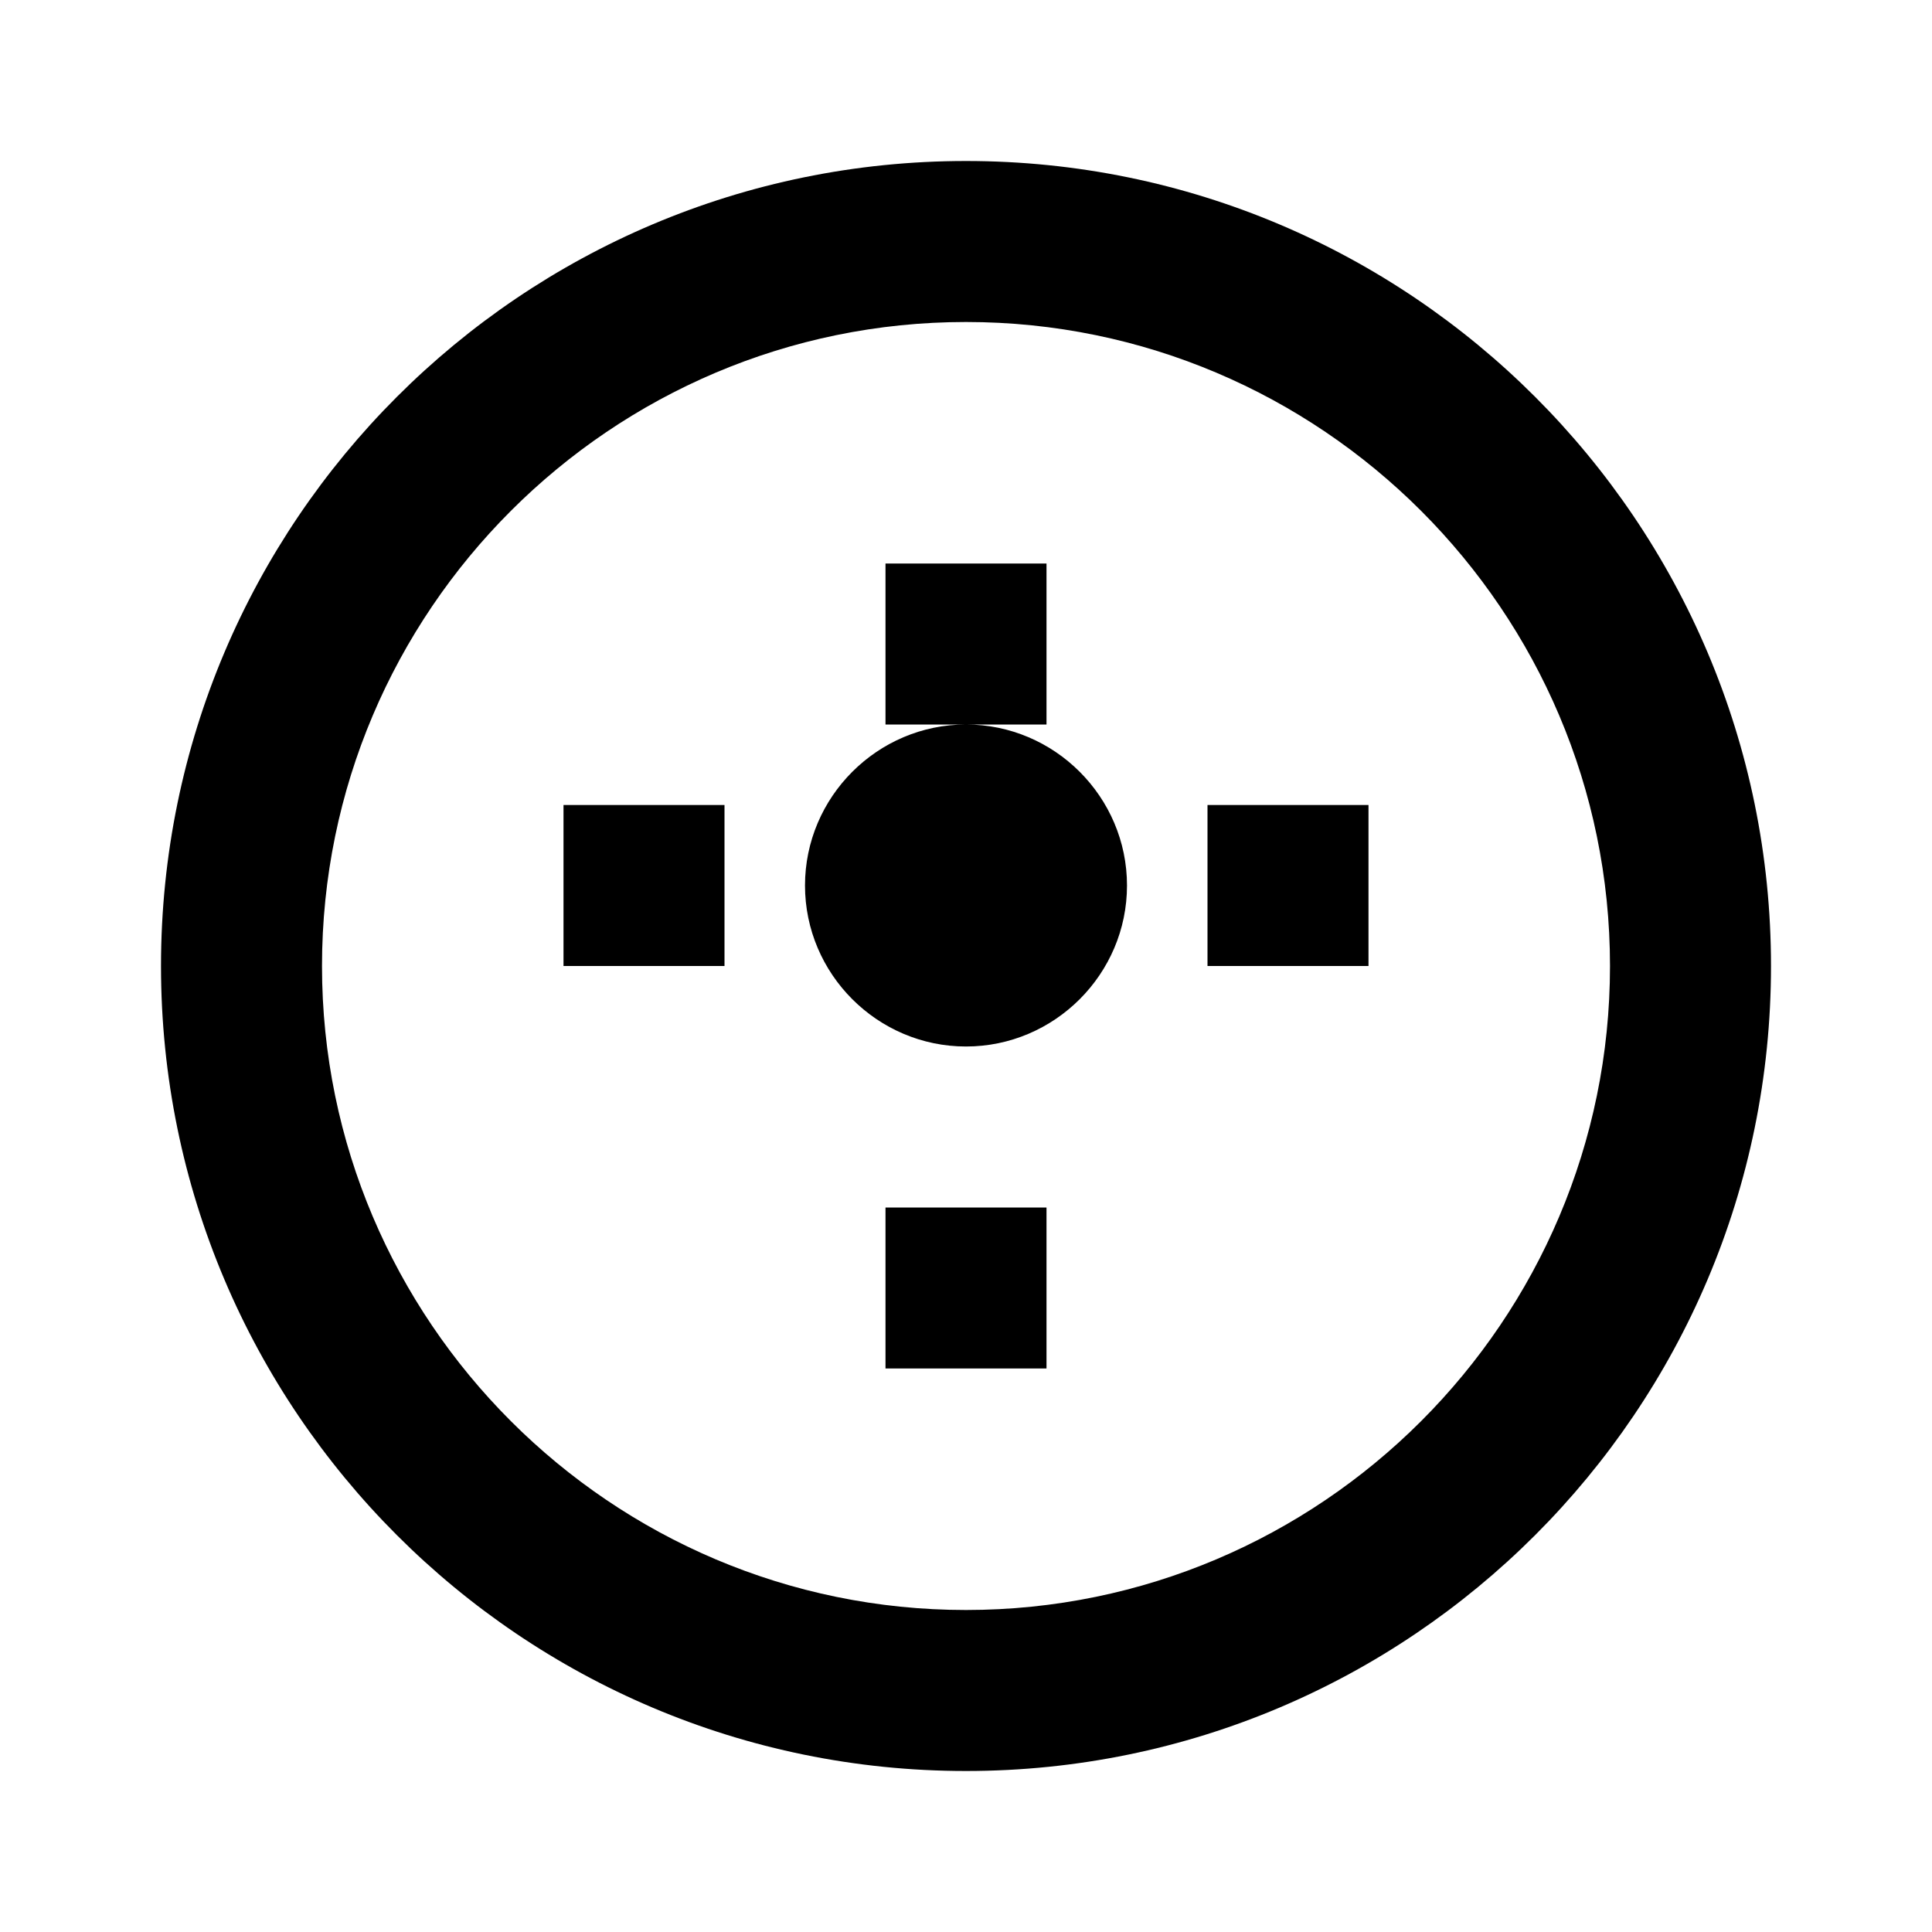
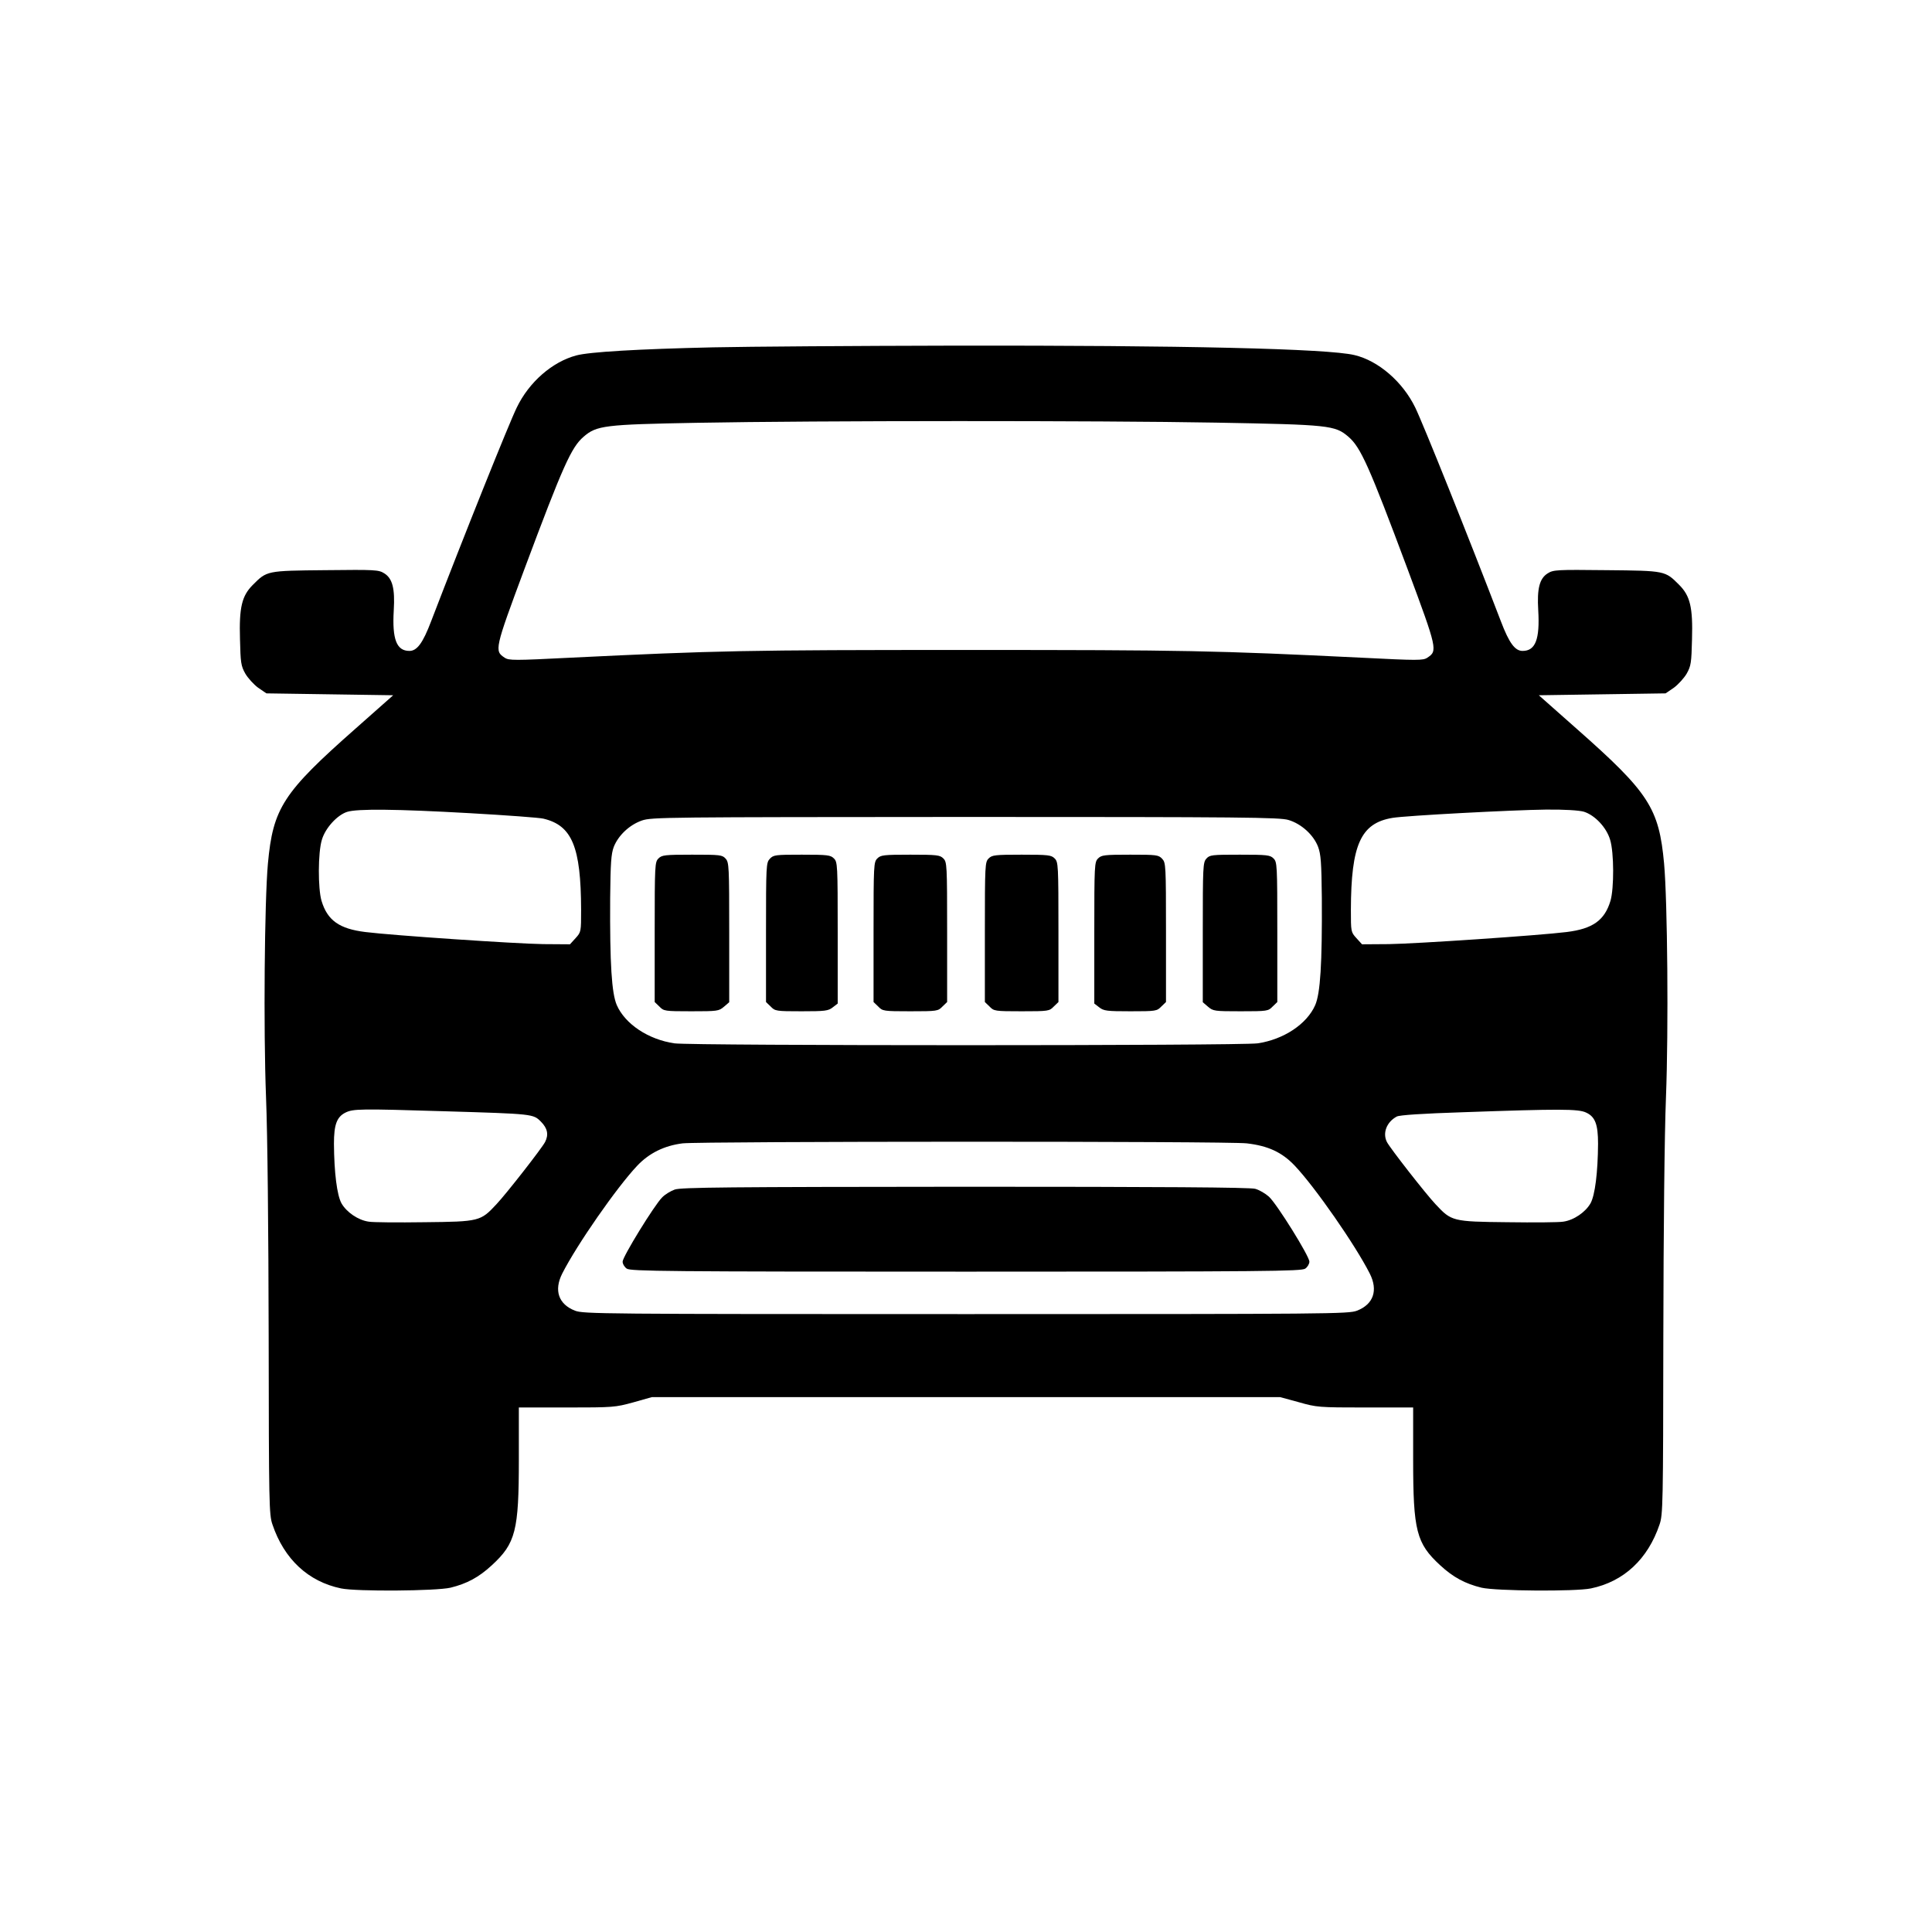
- <svg viewBox="0 0 24 24" fill="currentColor">
-   <path d="M12 2C6.48 2 2 6.48 2 12s4.48 10 10 10 10-4.48 10-10S17.52 2 12 2zm0 18c-4.41 0-8-3.59-8-8s3.59-8 8-8 8 3.59 8 8-3.59 8-8 8zm-1-13v2h2V7h-2zm0 8v2h2v-2h-2zm-4-5h2v2H7v-2zm8 0h2v2h-2v-2zm-3-1c1.1 0 2 .9 2 2s-.9 2-2 2-2-.9-2-2 .9-2 2-2z" />
+ <svg xmlns="http://www.w3.org/2000/svg" viewBox="0 0 1024 1024" width="1365.333" height="1365.333" role="img" aria-labelledby="svgTitle">
+   <path d="M378 184.1c-39.8.9-65.6 2.4-72.6 4.3-12.7 3.4-25 14.1-31.5 27.6-4.2 8.6-27.7 67.2-45.4 113.3-4.4 11.6-7.5 15.7-11.5 15.7-6.8 0-9.2-6.1-8.3-21.5.7-11.6-.7-16.9-5-19.6-3-1.9-4.7-2-31.2-1.7-31.3.3-31 .3-38.5 7.8-5.8 5.8-7.3 11.9-6.8 28.8.3 12.4.5 14.1 2.8 18.2 1.4 2.4 4.5 5.8 6.8 7.5l4.4 3 33.6.5 33.6.5-20.1 17.8c-38.3 33.8-43.6 42-46.3 71.4-1.8 20-2.4 87.7-1 123.8.8 19.8 1.3 70.6 1.4 127 .1 88.9.2 94.3 2 99.5 6.2 18.4 19 30.3 36.4 33.9 8.2 1.7 50.3 1.4 58-.4 8.6-2.1 15-5.5 21.9-11.9 12.6-11.6 14.3-18.3 14.3-55.9V746h25.4c24.6 0 25.7-.1 35.2-2.7l9.9-2.8h333l9.9 2.7c9.5 2.7 10.6 2.8 35.2 2.8H749v27.7c0 37.6 1.7 44.3 14.3 55.9 6.9 6.4 13.3 9.8 21.9 11.9 7.7 1.8 49.8 2.1 58 .4 17.4-3.6 30.2-15.5 36.4-33.9 1.8-5.2 1.9-10.6 2-99.5.1-56.4.6-107.2 1.4-127 1.4-36.1.8-103.8-1-123.8-2.7-29.4-8-37.6-46.3-71.4l-20.1-17.8 33.6-.5 33.6-.5 4.4-3c2.3-1.7 5.4-5.1 6.8-7.5 2.3-4.1 2.5-5.8 2.8-18.2.5-16.9-1-23-6.8-28.8-7.5-7.5-7.2-7.5-38.5-7.8-26.5-.3-28.2-.2-31.2 1.7-4.3 2.7-5.7 8-5 19.6.9 15.4-1.5 21.5-8.3 21.5-4 0-7.1-4.1-11.5-15.7-17.7-46.1-41.2-104.7-45.4-113.3-6.6-13.6-19.5-24.8-32.2-27.8-14-3.4-90.9-5.2-213.4-5-51.1.1-108.1.5-126.5.9zM644.5 224c60.1 1.1 63.1 1.4 70.2 7.5 6.5 5.6 10.9 15.4 31.3 70 15.9 42.7 16 43.5 10.5 47.1-2.2 1.5-5.1 1.5-34.7 0-78.1-3.8-93.5-4.1-209.8-4.1s-131.7.3-209.8 4.1c-29.6 1.5-32.5 1.5-34.7 0-5.5-3.6-5.4-4.4 10.5-47.1 20.4-54.6 24.8-64.4 31.3-70 6.9-6 11.1-6.5 59.7-7.4 64.5-1.2 213.9-1.2 275.5-.1zM249 431c19.5 1.1 37.1 2.4 39 2.9 15.2 3.6 19.9 14.9 20 48.3 0 11.6 0 11.8-2.9 15l-3 3.3-14.3-.1c-14.5-.2-79.7-4.6-94.1-6.4-13.9-1.7-20.2-6.2-23.3-16.6-1.9-6.5-1.9-25.5.2-32.3 1.8-6.2 8.1-13.1 13.4-14.8 5.4-1.7 26.1-1.5 65 .7zm590.4-.8c5.9 1.8 12.1 8.4 14 14.9 2.1 6.8 2.1 25.8.2 32.3-3.1 10.4-9.4 14.9-23.3 16.6-14.4 1.8-79.6 6.2-94.1 6.4l-14.3.1-3-3.3c-2.9-3.2-2.9-3.4-2.9-15 .1-34.5 5.2-45.9 22-48.7 7-1.2 63.7-4.2 81.4-4.4 10-.1 17.4.4 20 1.1zm-156.5 4.4c6.8 2 13.3 7.9 15.7 14.2 1.5 4 1.8 8.3 2 27.2.2 35-.8 50.4-3.5 56.7-4.4 10.1-16.8 18.3-30.6 20.3-9.6 1.3-299.4 1.3-309 0-13.8-2-26.2-10.2-30.6-20.3-2.7-6.3-3.7-21.7-3.5-56.7.2-18.7.5-23.3 1.9-27.1 2.4-6.1 8.3-11.7 14.9-14 5.1-1.8 12.8-1.8 171.4-1.9 147.9 0 166.6.2 171.3 1.6zM236 589c46.7 1.4 46.6 1.4 50.7 5.5 3.5 3.5 4.2 6.9 2.2 10.8-1.7 3.3-20.6 27.5-25.8 33-8.4 9-8.9 9.2-38.1 9.5-14 .2-27.4.1-29.6-.3-5.6-.8-11.7-5-14.4-9.7-2.4-4.3-3.9-16.4-4-31.6 0-10.1 1.5-14.2 6.1-16.5 4.1-2 7.4-2.1 52.9-.7zm604.7.7c4.8 2.2 6.3 6.3 6.3 16.5-.1 15.2-1.6 27.3-4 31.6-2.7 4.7-8.8 8.9-14.4 9.7-2.2.4-15.6.5-29.6.3-29.2-.3-29.7-.5-38.1-9.5-5.2-5.5-24.1-29.7-25.8-33-2.4-4.7-.2-10.6 5.2-13.5 1.4-.8 13.7-1.6 35.2-2.3 51.2-1.8 61.1-1.8 65.2.2zM660.8 606c11.3 1.3 18.7 4.7 25.5 11.9 10.7 11.3 32 41.9 39.7 57.1 4.5 8.9 2 16.3-6.8 19.7-4.5 1.7-13.5 1.8-207.2 1.8s-202.7-.1-207.2-1.8c-8.8-3.4-11.3-10.8-6.8-19.7 7.7-15.2 29-45.8 39.7-57.1 6.4-6.8 14.5-10.7 24.1-11.9 9.9-1.1 289-1.2 299 0z" />
+   <path d="M349 455c-1.9 1.9-2 3.3-2 39v37.1l2.5 2.4c2.3 2.4 2.8 2.5 16.9 2.5 13.9 0 14.6-.1 17.3-2.4l2.8-2.4v-37c0-35-.1-37.1-1.9-39.1s-2.9-2.1-17.8-2.1c-14.5 0-16 .2-17.8 2zM408 455.2c-1.9 2.1-2 3.3-2 39v36.9l2.5 2.4c2.3 2.4 2.9 2.5 16.3 2.5 12.6 0 14.2-.2 16.6-2.1l2.6-2v-37.5c0-36.1-.1-37.5-2-39.4-1.8-1.8-3.3-2-17-2-14.1 0-15 .1-17 2.2zM465 455c-1.9 1.9-2 3.3-2 39v37.1l2.5 2.4c2.3 2.4 2.8 2.5 17 2.5s14.7-.1 17-2.5l2.5-2.4V494c0-35.7-.1-37.1-2-39-1.8-1.8-3.3-2-17.5-2s-15.7.2-17.5 2zM524 455c-1.9 1.9-2 3.3-2 39v37.1l2.5 2.4c2.3 2.4 2.8 2.5 17 2.5s14.7-.1 17-2.5l2.5-2.4V494c0-35.7-.1-37.1-2-39-1.8-1.8-3.3-2-17.5-2s-15.7.2-17.5 2zM582 455c-1.9 1.9-2 3.3-2 39.4v37.5l2.6 2c2.4 1.9 4 2.1 16.6 2.1 13.4 0 14-.1 16.3-2.5l2.5-2.4v-36.9c0-35.7-.1-36.9-2-39-2-2.1-2.9-2.2-17-2.2-13.7 0-15.2.2-17 2zM639.4 455.1c-1.8 2-1.9 4.1-1.9 39.1v37l2.8 2.4c2.7 2.3 3.4 2.4 17.3 2.4 14.1 0 14.6-.1 16.9-2.5l2.5-2.4V494c0-35.7-.1-37.1-2-39-1.8-1.8-3.3-2-17.8-2-14.9 0-16 .1-17.8 2.1zM357.6 630.5c-2.2.8-5.2 2.6-6.7 4.2-4.1 4.1-20.9 31.4-20.9 34 0 1.2 1 2.9 2.2 3.7 2 1.4 20.7 1.6 179.8 1.6s177.8-.2 179.8-1.6c1.2-.8 2.2-2.5 2.2-3.7 0-2.9-17.1-30.4-21.4-34.4-1.9-1.7-5.1-3.6-7.3-4.2-2.6-.8-50.4-1.1-153.8-1.1-125.8.1-150.6.3-153.9 1.5z" />
</svg>
